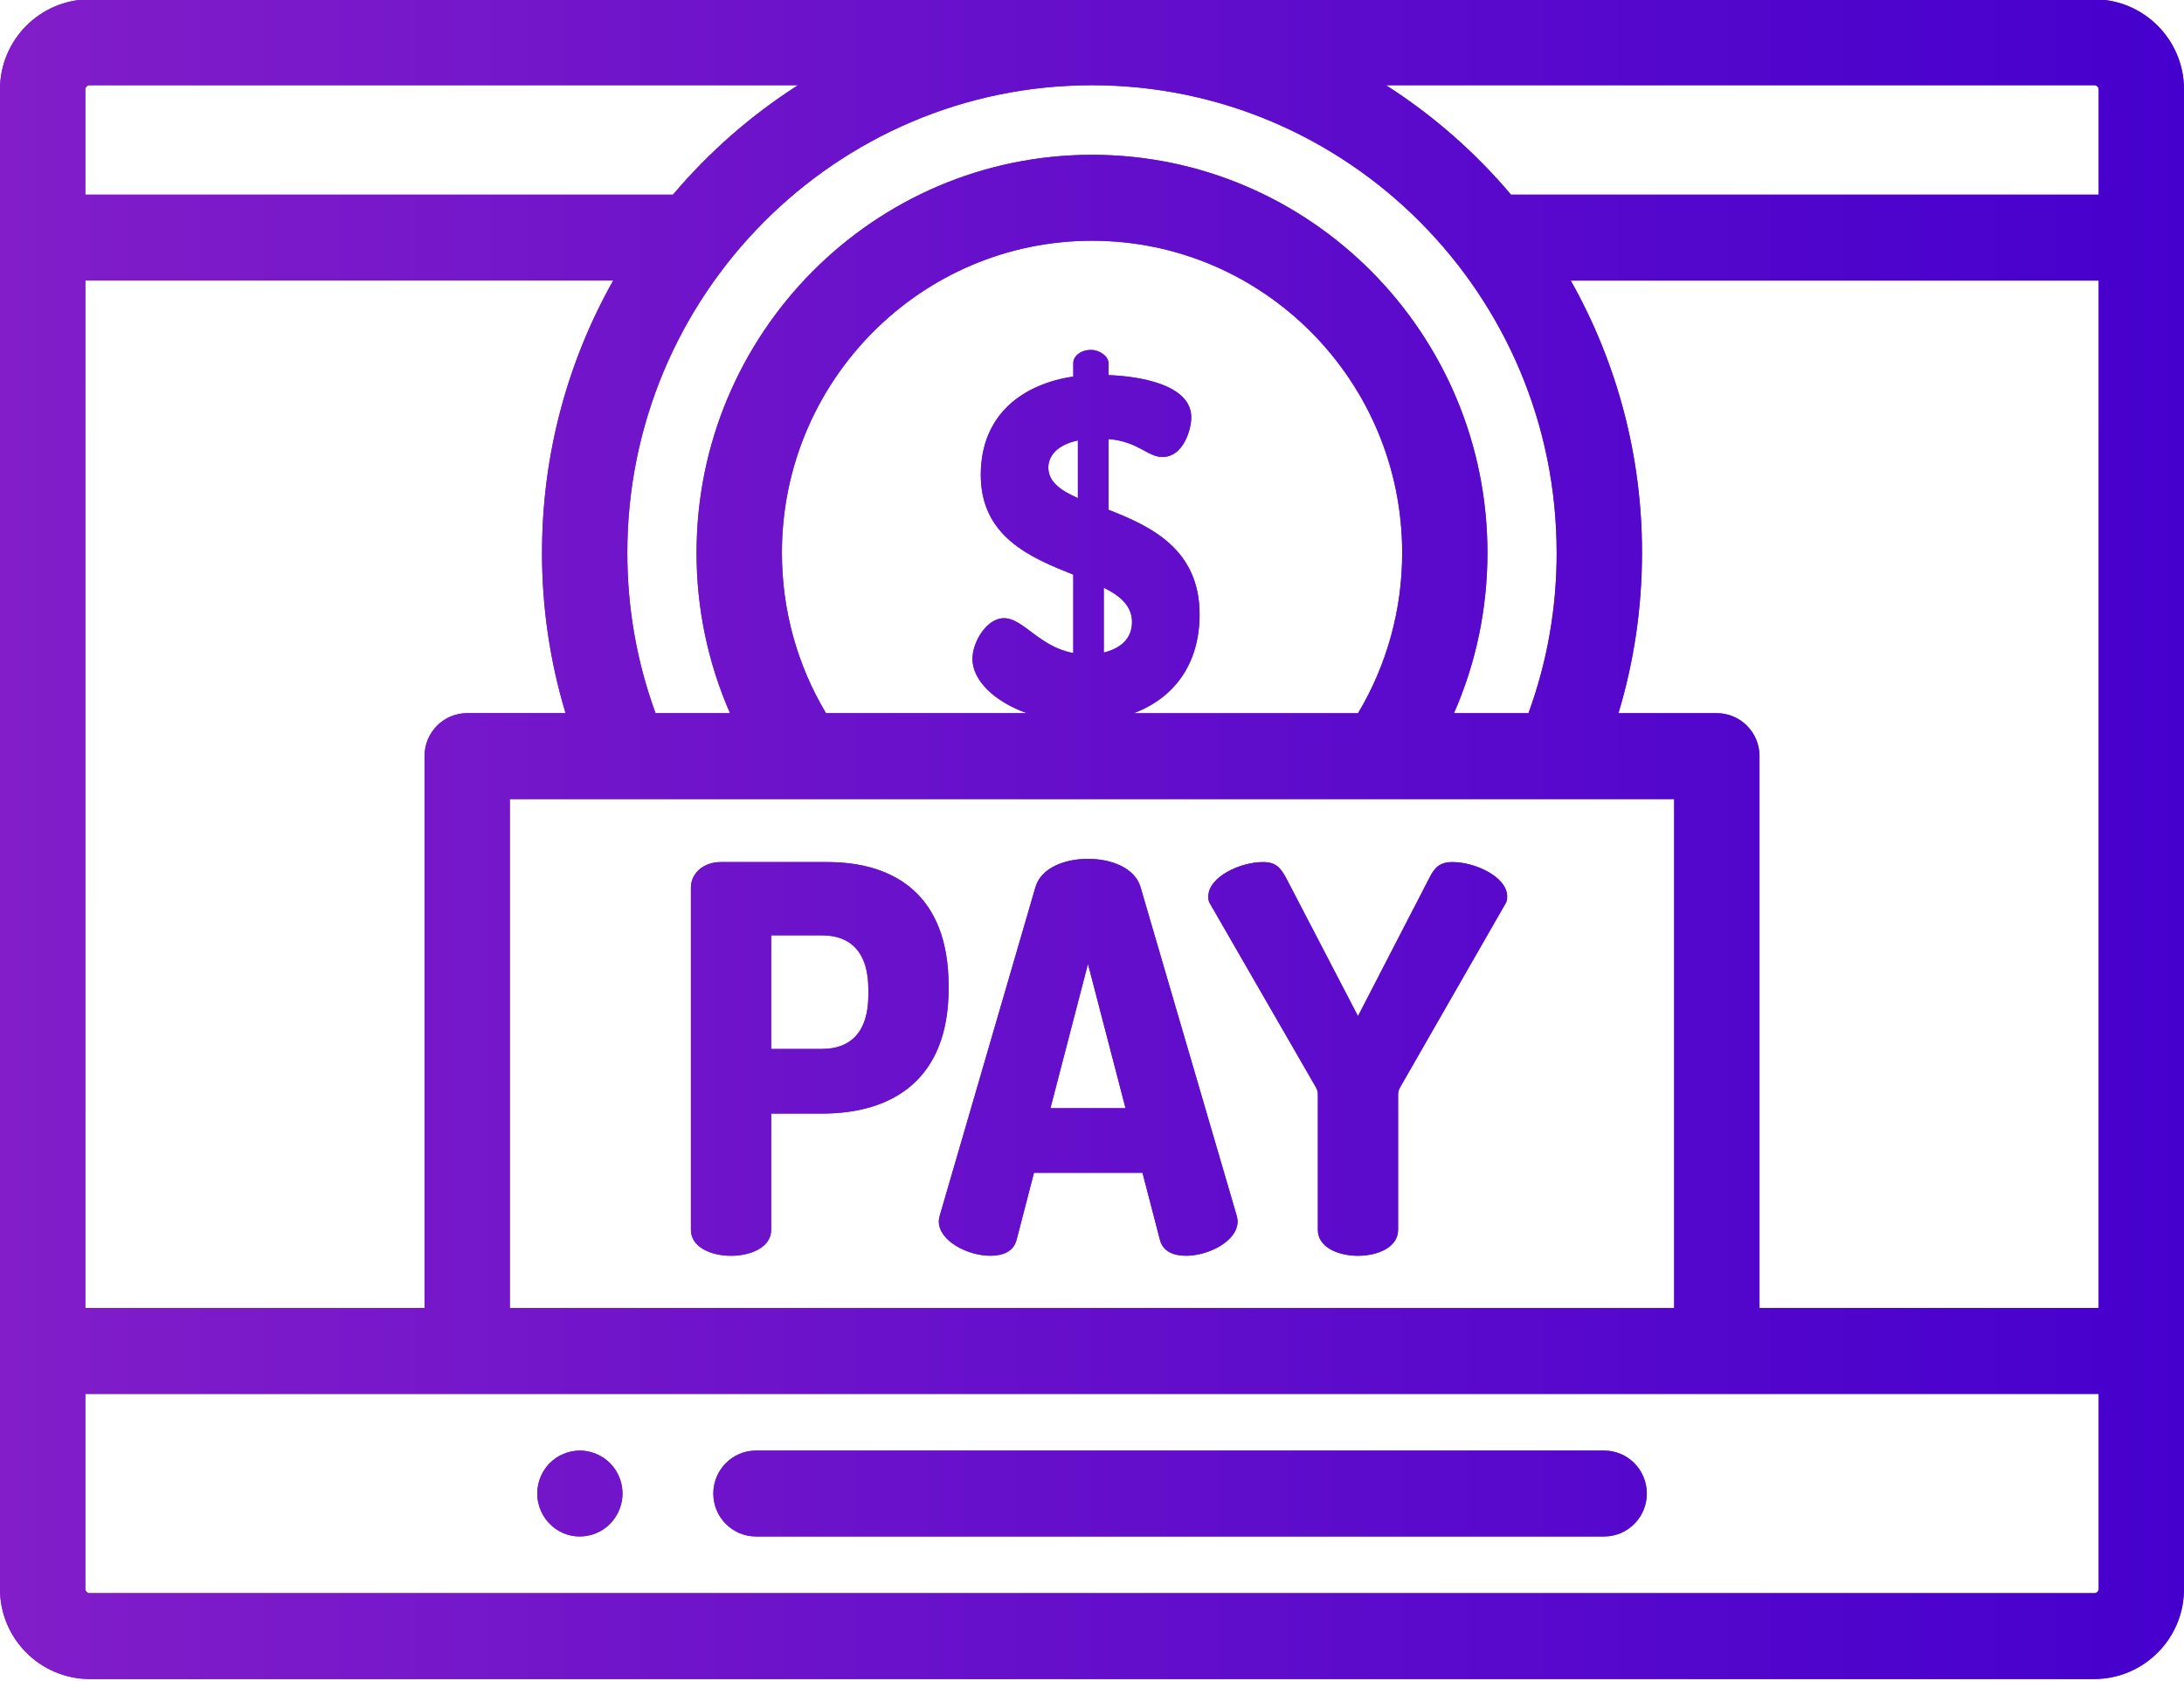
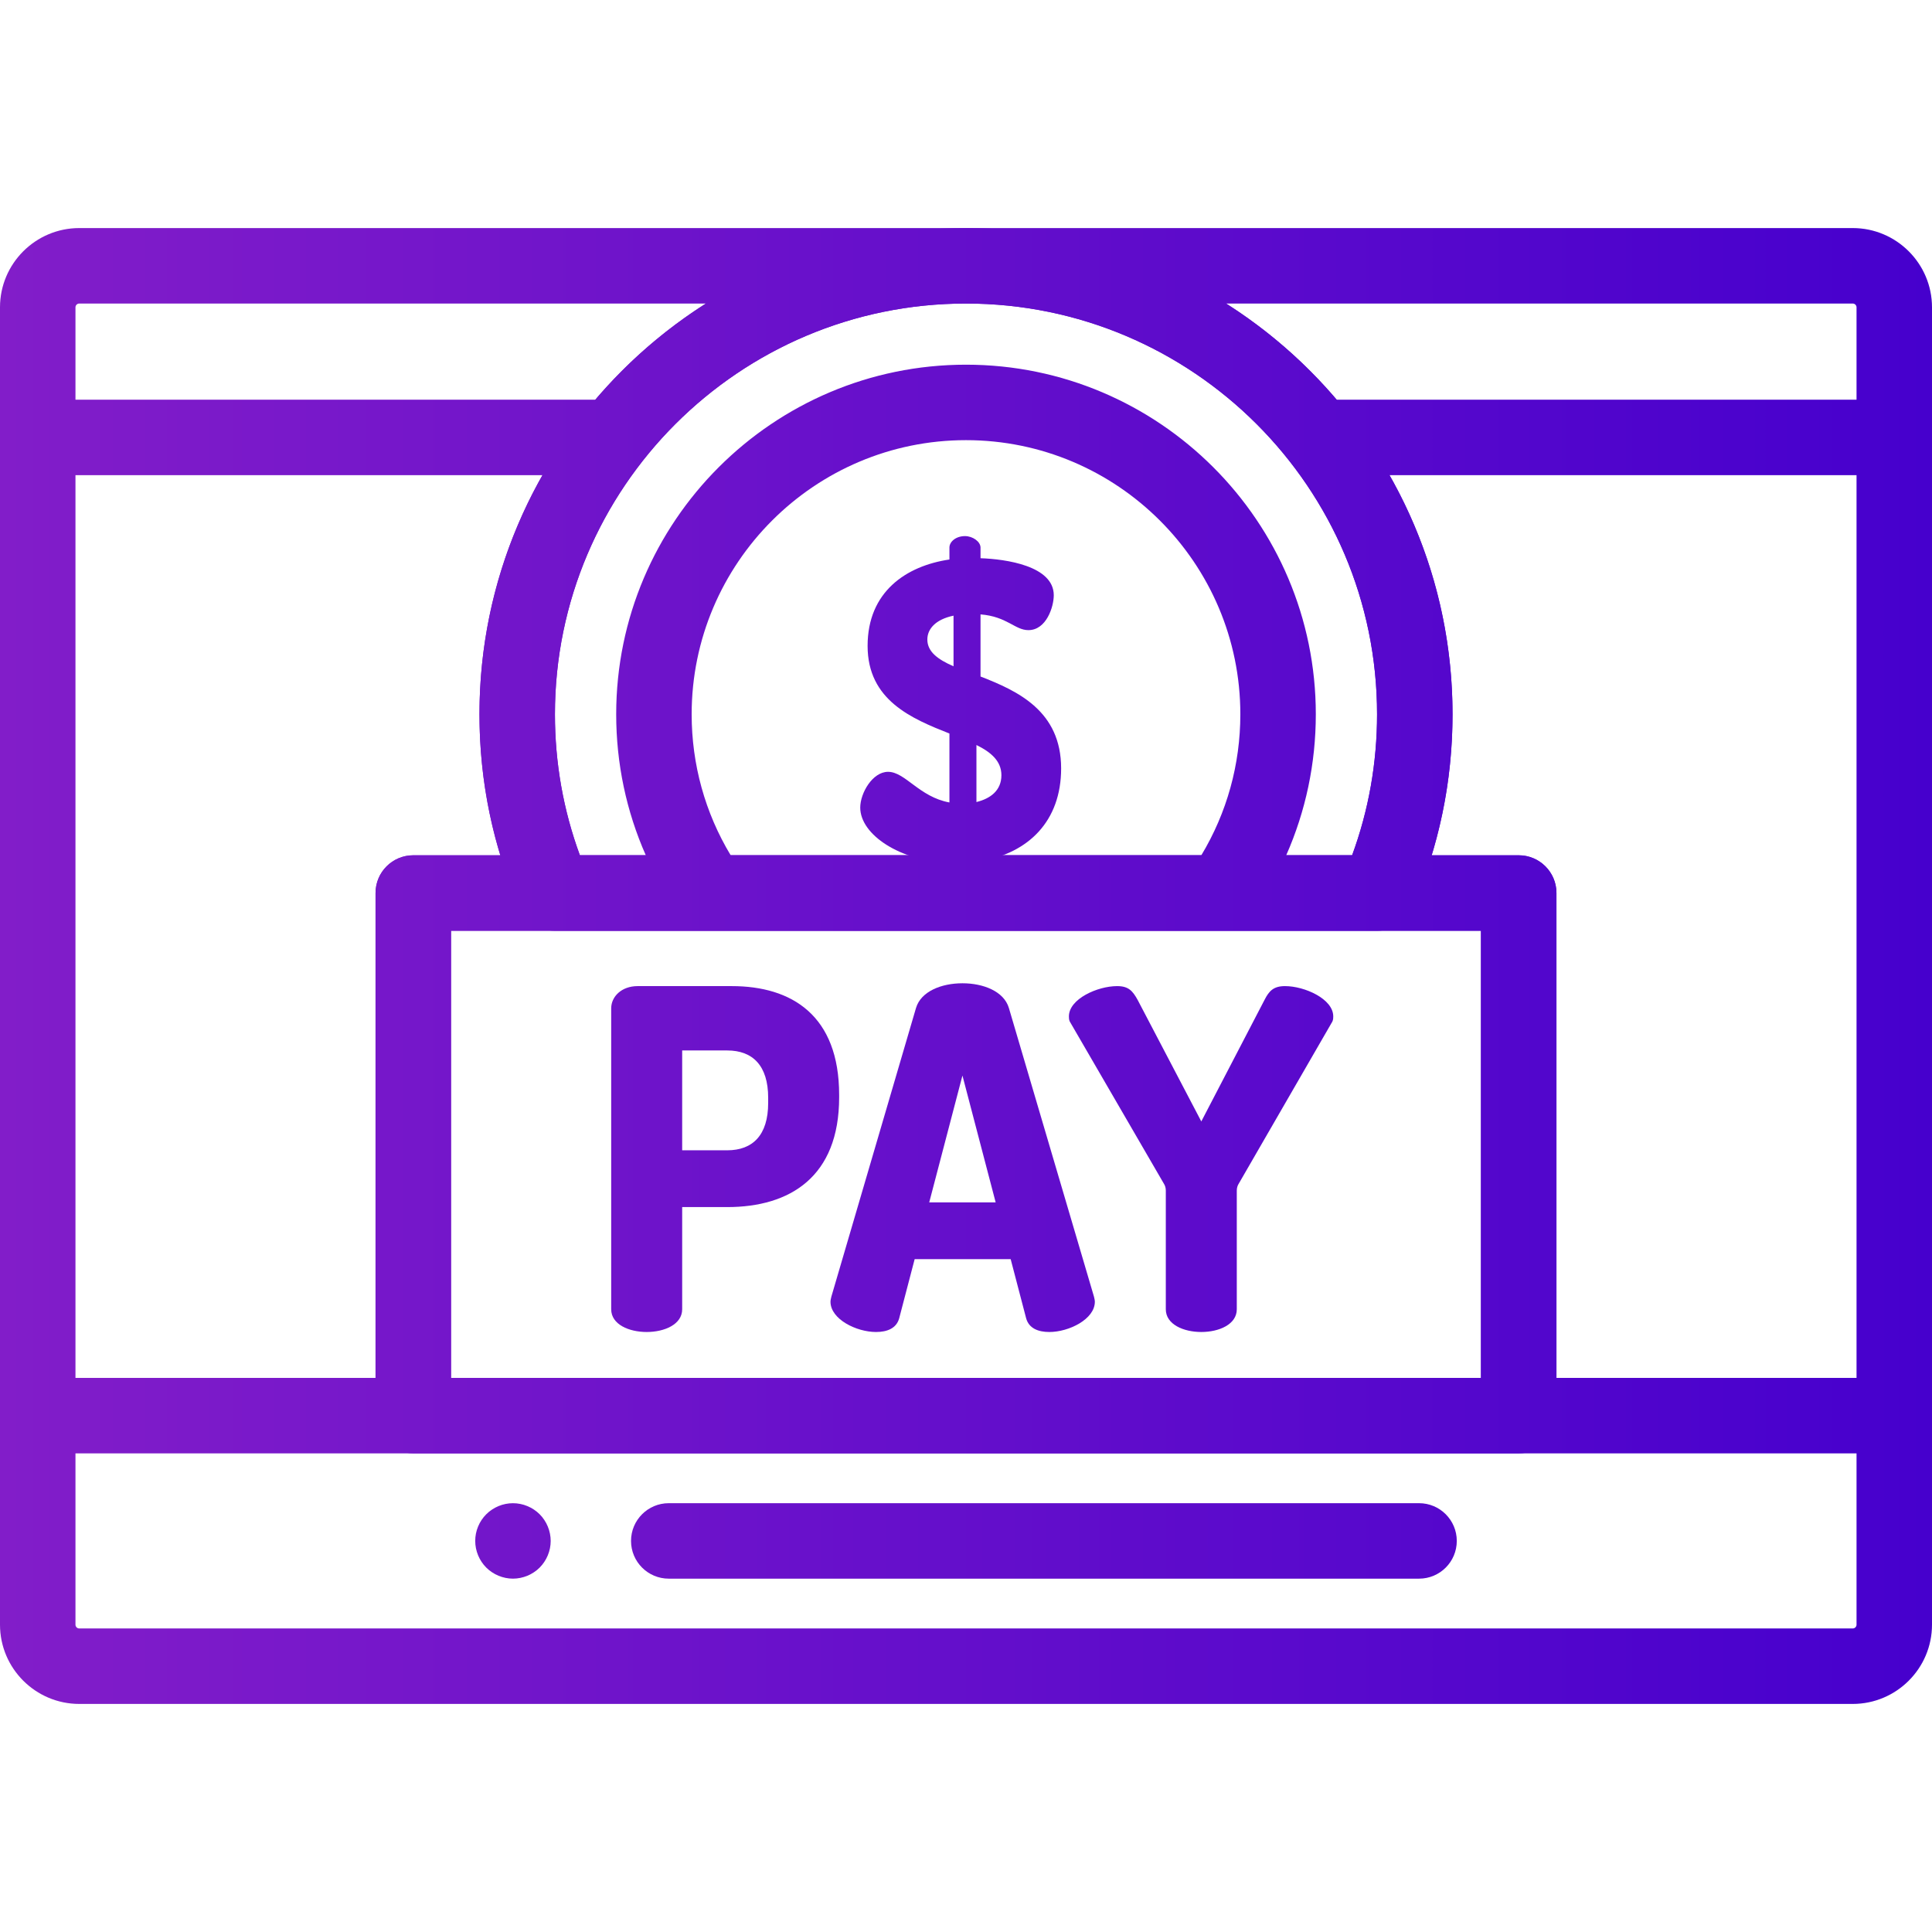
- <svg xmlns="http://www.w3.org/2000/svg" width="65" height="50" viewBox="0 0 65 50">
-   <defs>
-     <linearGradient id="4ahea" x1="0" x2="65" y1="24.97" y2="24.98" gradientUnits="userSpaceOnUse">
-       <stop offset="0" stop-color="#821dc9" />
-       <stop offset="1" stop-color="#4600cd" />
-     </linearGradient>
-   </defs>
-   <g>
+ <svg xmlns="http://www.w3.org/2000/svg" viewBox="0 0 512 512">
+   <linearGradient id="gradient" gradientUnits="userSpaceOnUse">
+     <stop offset="0%" stop-color="#821DC9" />
+     <stop offset="100%" stop-color="#4600CD" />
+   </linearGradient>
+   <g fill="url(#gradient)">
    <g>
-       <path fill="#821dc9" d="M18.527 44.445a1.291 1.291 0 0 1-.564 1.062 1.253 1.253 0 0 1-.457.19 1.239 1.239 0 0 1-.953-.19 1.285 1.285 0 0 1-.193-1.965 1.23 1.23 0 0 1 .412-.276 1.243 1.243 0 0 1 .971 0 1.252 1.252 0 0 1 .687.691 1.292 1.292 0 0 1 .097.488zm30.485 0c0 .706-.569 1.278-1.27 1.278H22.5c-.701 0-1.27-.572-1.27-1.278 0-.706.569-1.278 1.27-1.278h25.242c.701 0 1.27.572 1.27 1.278zm-2.683-27.998c0-7.67-6.203-13.911-13.829-13.911s-13.83 6.24-13.83 13.911c0 1.647.282 3.25.84 4.776h2.217a11.854 11.854 0 0 1-.996-4.776c0-6.528 5.28-11.84 11.77-11.84 6.488 0 11.768 5.312 11.768 11.84 0 1.664-.34 3.283-.996 4.776h2.217c.558-1.526.84-3.129.84-4.776zM65 2.664v44.618a2.68 2.68 0 0 1-2.667 2.684H2.668A2.679 2.679 0 0 1 0 47.282V2.664A2.68 2.68 0 0 1 2.668-.02h59.664A2.68 2.68 0 0 1 65 2.664zM24.584 21.223h5.978c-.96-.341-1.62-.972-1.62-1.616 0-.49.414-1.21.937-1.21.578 0 1.046.85 2.064 1.037V17.1c-1.266-.504-2.753-1.123-2.753-2.968 0-1.83 1.294-2.71 2.753-2.926v-.403c0-.202.22-.39.524-.39.261 0 .523.188.523.39v.36c.853.029 2.464.26 2.464 1.254 0 .389-.248 1.182-.854 1.182-.454 0-.715-.461-1.61-.534v2.104c1.252.49 2.712 1.168 2.712 3.113 0 1.494-.77 2.494-1.962 2.942h6.678a9.266 9.266 0 0 0 1.313-4.776c0-5.12-4.14-9.284-9.23-9.284-5.09 0-9.23 4.165-9.23 9.284 0 1.7.452 3.337 1.313 4.776zM2.539 5.793h17.49a16.527 16.527 0 0 1 3.72-3.257H2.667a.129.129 0 0 0-.128.128zm0 33.132h10.096V22.5c0-.706.568-1.278 1.27-1.278h2.927a16.448 16.448 0 0 1-.7-4.776c0-2.941.77-5.705 2.118-8.098H2.54zm59.922 2.555H2.539v5.802c0 .07.058.128.128.128h59.665a.129.129 0 0 0 .129-.128zm0-33.13H46.749a16.443 16.443 0 0 1 2.12 8.097c0 1.636-.236 3.236-.701 4.776h2.928c.7 0 1.27.572 1.27 1.278v16.423H62.46zm0-5.686a.129.129 0 0 0-.129-.128H41.251a16.528 16.528 0 0 1 3.72 3.257h17.49zM49.826 23.78H15.174v15.146h34.652zM28.232 29.34v.08c0 2.693-1.653 3.718-3.766 3.718h-1.515V36.6c0 .513-.597.77-1.194.77s-1.194-.257-1.194-.77V26.408c0-.401.352-.754.888-.754h3.169c2.02 0 3.612.994 3.612 3.686zm-2.388.096c0-1.09-.52-1.602-1.378-1.602h-1.515v3.381h1.515c.858 0 1.378-.513 1.378-1.602zm10.99 6.908c0 .593-.872 1.025-1.53 1.025-.383 0-.689-.128-.78-.464l-.521-2.004h-3.23l-.52 2.004c-.093.336-.399.464-.781.464-.659 0-1.531-.432-1.531-1.025 0-.048.015-.112.03-.176l2.848-9.776c.168-.561.857-.834 1.561-.834s1.393.273 1.562.834l2.862 9.776c.015.063.03.127.03.176zm-3.336-3.366l-1.118-4.294-1.117 4.294zm11.358-6.298c0 .048 0 .112-.031.176l-3.153 5.497a.428.428 0 0 0-.062.225V36.6c0 .513-.597.77-1.194.77s-1.194-.257-1.194-.77v-4.022a.43.43 0 0 0-.06-.225l-3.17-5.497c-.03-.064-.03-.128-.03-.176 0-.593.964-1.026 1.623-1.026.382 0 .52.16.688.465l2.143 4.119 2.128-4.119c.153-.304.306-.465.689-.465.658 0 1.623.433 1.623 1.026zM32.08 13.107c-.619.13-.88.462-.88.807 0 .419.357.678.88.909zm1.611 5.405c0-.476-.344-.778-.84-1.023v1.93c.468-.115.84-.389.84-.907z" />
-       <path fill="url(#4ahea)" d="M18.527 44.445a1.291 1.291 0 0 1-.564 1.062 1.253 1.253 0 0 1-.457.19 1.239 1.239 0 0 1-.953-.19 1.285 1.285 0 0 1-.193-1.965 1.23 1.23 0 0 1 .412-.276 1.243 1.243 0 0 1 .971 0 1.252 1.252 0 0 1 .687.691 1.292 1.292 0 0 1 .097.488zm30.485 0c0 .706-.569 1.278-1.27 1.278H22.5c-.701 0-1.27-.572-1.27-1.278 0-.706.569-1.278 1.27-1.278h25.242c.701 0 1.27.572 1.27 1.278zm-2.683-27.998c0-7.67-6.203-13.911-13.829-13.911s-13.83 6.24-13.83 13.911c0 1.647.282 3.25.84 4.776h2.217a11.854 11.854 0 0 1-.996-4.776c0-6.528 5.28-11.84 11.77-11.84 6.488 0 11.768 5.312 11.768 11.84 0 1.664-.34 3.283-.996 4.776h2.217c.558-1.526.84-3.129.84-4.776zM65 2.664v44.618a2.68 2.68 0 0 1-2.667 2.684H2.668A2.679 2.679 0 0 1 0 47.282V2.664A2.68 2.68 0 0 1 2.668-.02h59.664A2.68 2.68 0 0 1 65 2.664zM24.584 21.223h5.978c-.96-.341-1.62-.972-1.62-1.616 0-.49.414-1.21.937-1.21.578 0 1.046.85 2.064 1.037V17.1c-1.266-.504-2.753-1.123-2.753-2.968 0-1.83 1.294-2.71 2.753-2.926v-.403c0-.202.22-.39.524-.39.261 0 .523.188.523.39v.36c.853.029 2.464.26 2.464 1.254 0 .389-.248 1.182-.854 1.182-.454 0-.715-.461-1.61-.534v2.104c1.252.49 2.712 1.168 2.712 3.113 0 1.494-.77 2.494-1.962 2.942h6.678a9.266 9.266 0 0 0 1.313-4.776c0-5.12-4.14-9.284-9.23-9.284-5.09 0-9.23 4.165-9.23 9.284 0 1.7.452 3.337 1.313 4.776zM2.539 5.793h17.49a16.527 16.527 0 0 1 3.72-3.257H2.667a.129.129 0 0 0-.128.128zm0 33.132h10.096V22.5c0-.706.568-1.278 1.27-1.278h2.927a16.448 16.448 0 0 1-.7-4.776c0-2.941.77-5.705 2.118-8.098H2.54zm59.922 2.555H2.539v5.802c0 .07.058.128.128.128h59.665a.129.129 0 0 0 .129-.128zm0-33.13H46.749a16.443 16.443 0 0 1 2.12 8.097c0 1.636-.236 3.236-.701 4.776h2.928c.7 0 1.27.572 1.27 1.278v16.423H62.46zm0-5.686a.129.129 0 0 0-.129-.128H41.251a16.528 16.528 0 0 1 3.72 3.257h17.49zM49.826 23.78H15.174v15.146h34.652zM28.232 29.34v.08c0 2.693-1.653 3.718-3.766 3.718h-1.515V36.6c0 .513-.597.77-1.194.77s-1.194-.257-1.194-.77V26.408c0-.401.352-.754.888-.754h3.169c2.02 0 3.612.994 3.612 3.686zm-2.388.096c0-1.09-.52-1.602-1.378-1.602h-1.515v3.381h1.515c.858 0 1.378-.513 1.378-1.602zm10.99 6.908c0 .593-.872 1.025-1.53 1.025-.383 0-.689-.128-.78-.464l-.521-2.004h-3.23l-.52 2.004c-.093.336-.399.464-.781.464-.659 0-1.531-.432-1.531-1.025 0-.048.015-.112.03-.176l2.848-9.776c.168-.561.857-.834 1.561-.834s1.393.273 1.562.834l2.862 9.776c.015.063.03.127.03.176zm-3.336-3.366l-1.118-4.294-1.117 4.294zm11.358-6.298c0 .048 0 .112-.031.176l-3.153 5.497a.428.428 0 0 0-.062.225V36.6c0 .513-.597.77-1.194.77s-1.194-.257-1.194-.77v-4.022a.43.43 0 0 0-.06-.225l-3.17-5.497c-.03-.064-.03-.128-.03-.176 0-.593.964-1.026 1.623-1.026.382 0 .52.16.688.465l2.143 4.119 2.128-4.119c.153-.304.306-.465.689-.465.658 0 1.623.433 1.623 1.026zM32.08 13.107c-.619.13-.88.462-.88.807 0 .419.357.678.88.909zm1.611 5.405c0-.476-.344-.778-.84-1.023v1.93c.468-.115.84-.389.84-.907z" />
+       <g>
+         <path d="M145.74,406.411c-0.13-0.641-0.32-1.27-0.57-1.87c-0.25-0.61-0.56-1.19-0.92-1.73c-0.36-0.55-0.78-1.06-1.24-1.52    c-0.46-0.46-0.97-0.88-1.52-1.24c-0.54-0.36-1.12-0.67-1.73-0.92c-0.6-0.25-1.23-0.45-1.87-0.57c-1.29-0.26-2.62-0.26-3.91,0    c-0.63,0.12-1.26,0.32-1.87,0.57c-0.6,0.25-1.18,0.56-1.72,0.92c-0.55,0.36-1.06,0.78-1.52,1.24c-0.47,0.46-0.88,0.97-1.25,1.52    c-0.36,0.54-0.67,1.12-0.92,1.73c-0.25,0.599-0.44,1.229-0.57,1.87c-0.13,0.639-0.19,1.3-0.19,1.949c0,2.631,1.06,5.21,2.93,7.07    c0.46,0.46,0.97,0.88,1.52,1.24c0.54,0.359,1.12,0.67,1.72,0.92c0.61,0.25,1.24,0.439,1.87,0.57c0.65,0.13,1.31,0.199,1.96,0.199    c0.65,0,1.31-0.069,1.95-0.199c0.64-0.131,1.27-0.32,1.87-0.57c0.61-0.25,1.19-0.561,1.73-0.92c0.55-0.36,1.06-0.78,1.52-1.24    c1.86-1.86,2.93-4.439,2.93-7.07C145.94,407.711,145.87,407.051,145.74,406.411z" />
+       </g>
+     </g>
+     <g>
+       <g>
+         <path d="M376.062,398.361H177.229c-5.523,0-10,4.477-10,10c0,5.522,4.477,10,10,10h198.834c5.522,0,10-4.477,9.999-10    C386.062,402.837,381.584,398.361,376.062,398.361z" />
+       </g>
+     </g>
+     <g>
+       <g>
+         <path d="M256,60.44c-71.095,0-128.935,57.801-128.935,128.849c0,17.834,3.597,35.118,10.693,51.37    c1.591,3.644,5.189,5.999,9.165,5.999h218.154c3.976,0,7.574-2.355,9.166-5.999c7.094-16.253,10.692-33.536,10.692-51.37    C384.935,118.241,327.095,60.44,256,60.44z M358.322,226.658H153.677c-4.39-11.941-6.612-24.482-6.613-37.369    c0-60.02,48.868-108.849,108.935-108.849s108.935,48.829,108.935,108.849C364.934,202.175,362.713,214.717,358.322,226.658z" />
+       </g>
+     </g>
+     <g>
+       <g>
+         <path d="M402.476,226.658H109.523c-5.523,0-10,4.478-10,10v138.504c0,5.522,4.477,10,10,10h292.954c5.522,0,10-4.477,9.999-10    V236.658C412.476,231.136,407.998,226.658,402.476,226.658z M392.476,365.162H119.523V246.658h272.953V365.162z" />
+       </g>
+     </g>
+     <g>
+       <g>
+         <path d="M490.987,60.44H21.012C9.426,60.44,0,69.863,0,81.444v349.111c0,11.582,9.426,21.005,21.012,21.005h469.975    c11.586,0,21.013-9.423,21.013-21.005V81.444C512,69.863,502.573,60.44,490.987,60.44z M392.476,246.658v118.504H119.523V246.658    H392.476z M183.297,189.288c0-40.056,32.614-72.643,72.703-72.643s72.703,32.587,72.703,72.643    c0,13.292-3.561,26.11-10.342,37.369H193.639C186.858,215.399,183.297,202.581,183.297,189.288z M358.323,226.658h-17.464    c5.164-11.684,7.845-24.35,7.845-37.369c0-51.083-41.587-92.643-92.703-92.643c-51.117,0-92.703,41.56-92.703,92.643    c0,13.019,2.681,25.684,7.845,37.369h-17.465c-4.391-11.941-6.612-24.482-6.612-37.369c0-60.02,48.868-108.849,108.935-108.849    c60.065,0,108.934,48.83,108.934,108.849C364.935,202.175,362.713,214.717,358.323,226.658z M20,81.444    c0-0.554,0.454-1.005,1.012-1.005h166.057c-11.01,6.988-20.892,15.596-29.309,25.487H20V81.444z M20,125.928h123.758    c-10.624,18.72-16.694,40.346-16.694,63.361c0,12.799,1.853,25.315,5.522,37.369h-23.064c-5.523,0-10,4.478-10,10v128.504H20    V125.928z M492,430.556c0,0.554-0.454,1.005-1.013,1.005H21.012c-0.558,0-1.012-0.451-1.012-1.005v-45.395h472V430.556z     M492,365.161h-79.523V236.658c0-5.522-4.478-10-10-10h-23.064c3.669-12.054,5.522-24.57,5.522-37.369    c0-23.015-6.07-44.641-16.694-63.361H492V365.161z M492,105.928H354.24c-8.417-9.891-18.3-18.5-29.309-25.487h166.056V80.44    c0.559,0,1.013,0.451,1.013,1.005V105.928z" />
+       </g>
+     </g>
+     <g>
+       <g>
+         <path d="M193.927,261.33h-24.96c-4.221,0-6.994,2.759-6.994,5.893v79.752c0,4.013,4.703,6.019,9.406,6.019    c4.702,0,9.405-2.006,9.405-6.019v-27.085h11.937c16.64,0,29.662-8.025,29.662-29.092v-0.627    C222.383,269.104,209.844,261.33,193.927,261.33z M203.573,292.301c0,8.528-4.1,12.54-10.853,12.54h-11.937v-26.458h11.937    c6.753,0,10.853,4.012,10.853,12.54V292.301z" />
+       </g>
+     </g>
+     <g>
+       <g>
+         <path d="M289.904,343.59l-22.548-76.491c-1.326-4.389-6.753-6.521-12.299-6.521s-10.972,2.133-12.299,6.521L220.33,343.59    c-0.121,0.501-0.241,1.003-0.241,1.379c0,4.64,6.872,8.025,12.057,8.025c3.014,0,5.426-1.003,6.15-3.637l4.099-15.674h25.443    l4.1,15.674c0.724,2.634,3.135,3.637,6.149,3.637c5.186,0,12.059-3.385,12.059-8.025    C290.146,344.592,290.024,344.09,289.904,343.59z M246.255,318.636l8.803-33.605l8.802,33.605H246.255z" />
+       </g>
+     </g>
+     <g>
+       <g>
+         <path d="M340.544,261.33c-3.014,0-4.22,1.254-5.425,3.637l-16.761,32.226l-16.881-32.226c-1.326-2.384-2.412-3.637-5.426-3.637    c-5.184,0-12.781,3.385-12.781,8.025c0,0.376,0,0.878,0.241,1.379l24.96,43.01c0.241,0.377,0.482,1.003,0.482,1.756h-0.002v31.473    c0,4.013,4.703,6.019,9.406,6.019c4.702,0,9.405-2.006,9.405-6.019v-31.473c0-0.753,0.241-1.38,0.483-1.756l24.839-43.01    c0.242-0.501,0.242-1.003,0.242-1.379C353.326,264.715,345.729,261.33,340.544,261.33z" />
+       </g>
+     </g>
+     <g>
+       <g>
+         <path d="M259.85,179.282v-16.462c7.049,0.564,9.108,4.172,12.687,4.172c4.771,0,6.723-6.202,6.723-9.246    c0-7.781-12.687-9.585-19.41-9.811v-2.818c0-1.579-2.06-3.045-4.12-3.045c-2.386,0-4.121,1.466-4.121,3.045v3.157    c-11.493,1.692-21.686,8.569-21.686,22.89c0,14.434,11.711,19.282,21.686,23.229v18.267c-8.023-1.467-11.709-8.119-16.264-8.119    c-4.12,0-7.373,5.638-7.373,9.472c0,7.216,10.627,14.207,23.638,14.658h-0.001v2.82c0,1.578,1.735,3.044,4.121,3.044    c2.059,0,4.12-1.466,4.12-3.044v-3.271c12.686-2.142,21.361-10.599,21.361-24.581C281.211,188.415,269.717,183.116,259.85,179.282    z M252.695,176.576c-4.12-1.804-6.94-3.834-6.94-7.104c0-2.706,2.061-5.299,6.94-6.315V176.576z M258.767,212.547v-15.11    c3.904,1.916,6.615,4.284,6.615,8.006C265.382,209.501,262.455,211.645,258.767,212.547z" />
+       </g>
    </g>
  </g>
</svg>
